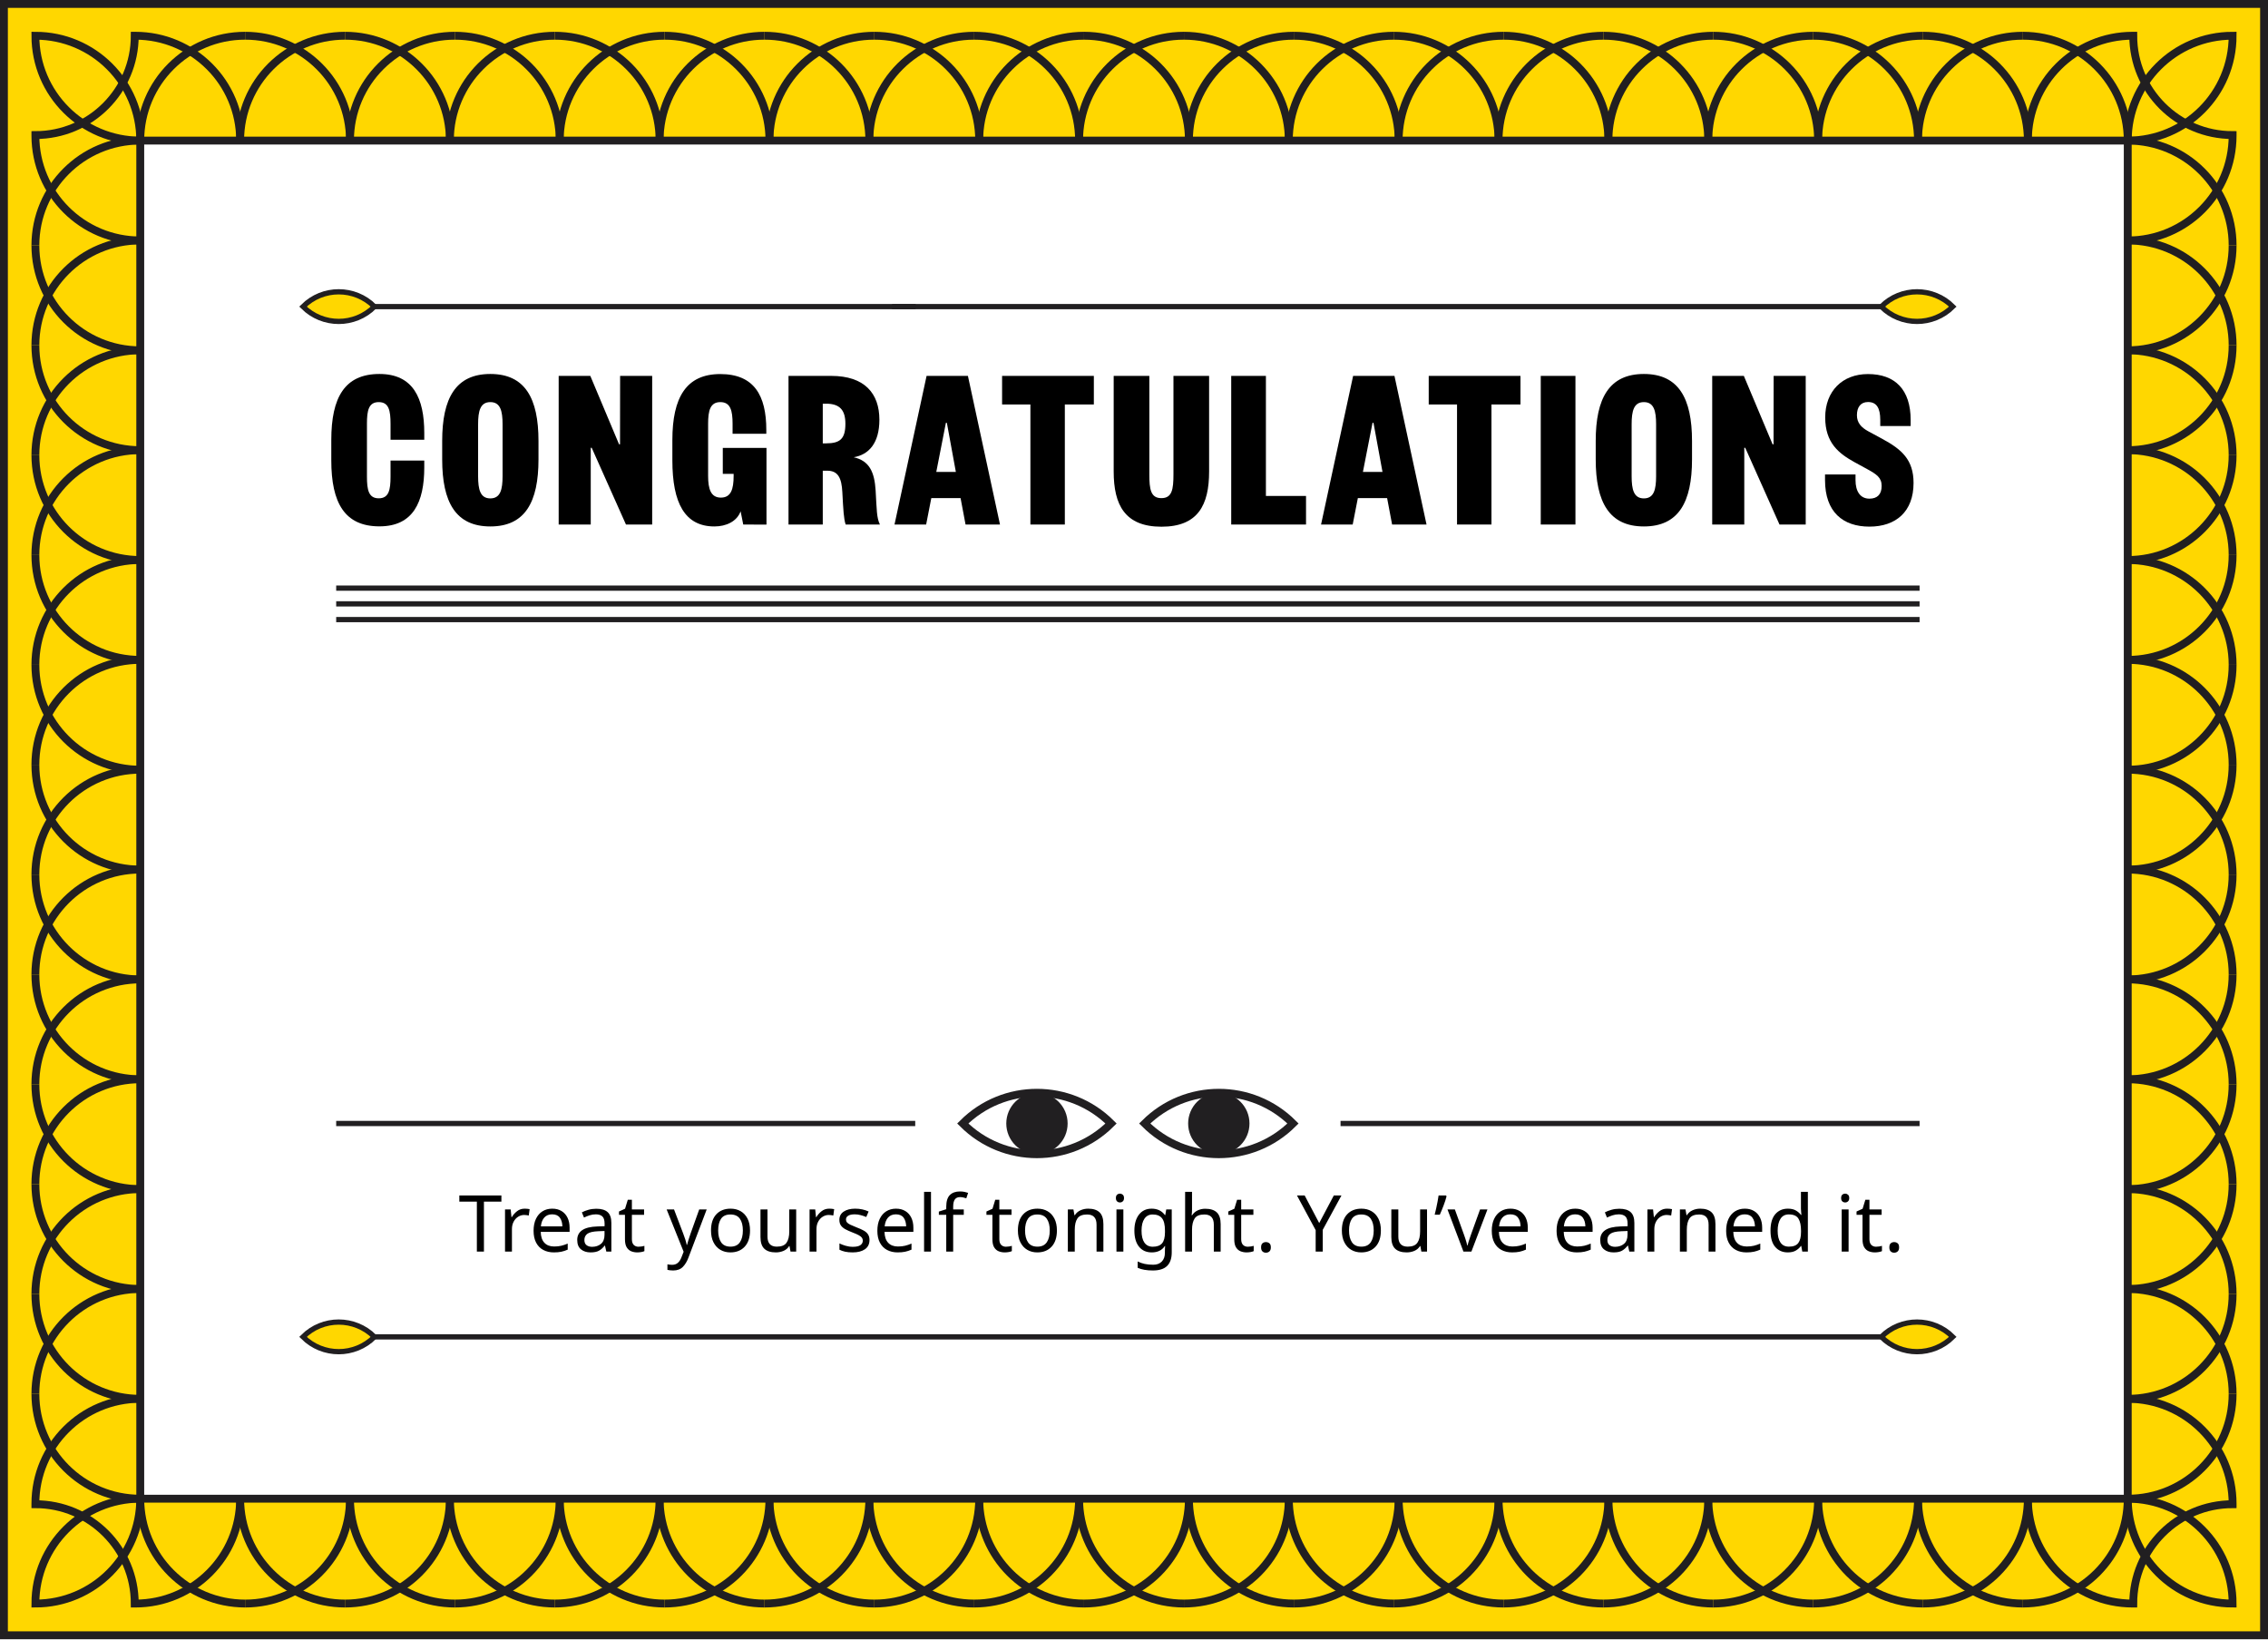
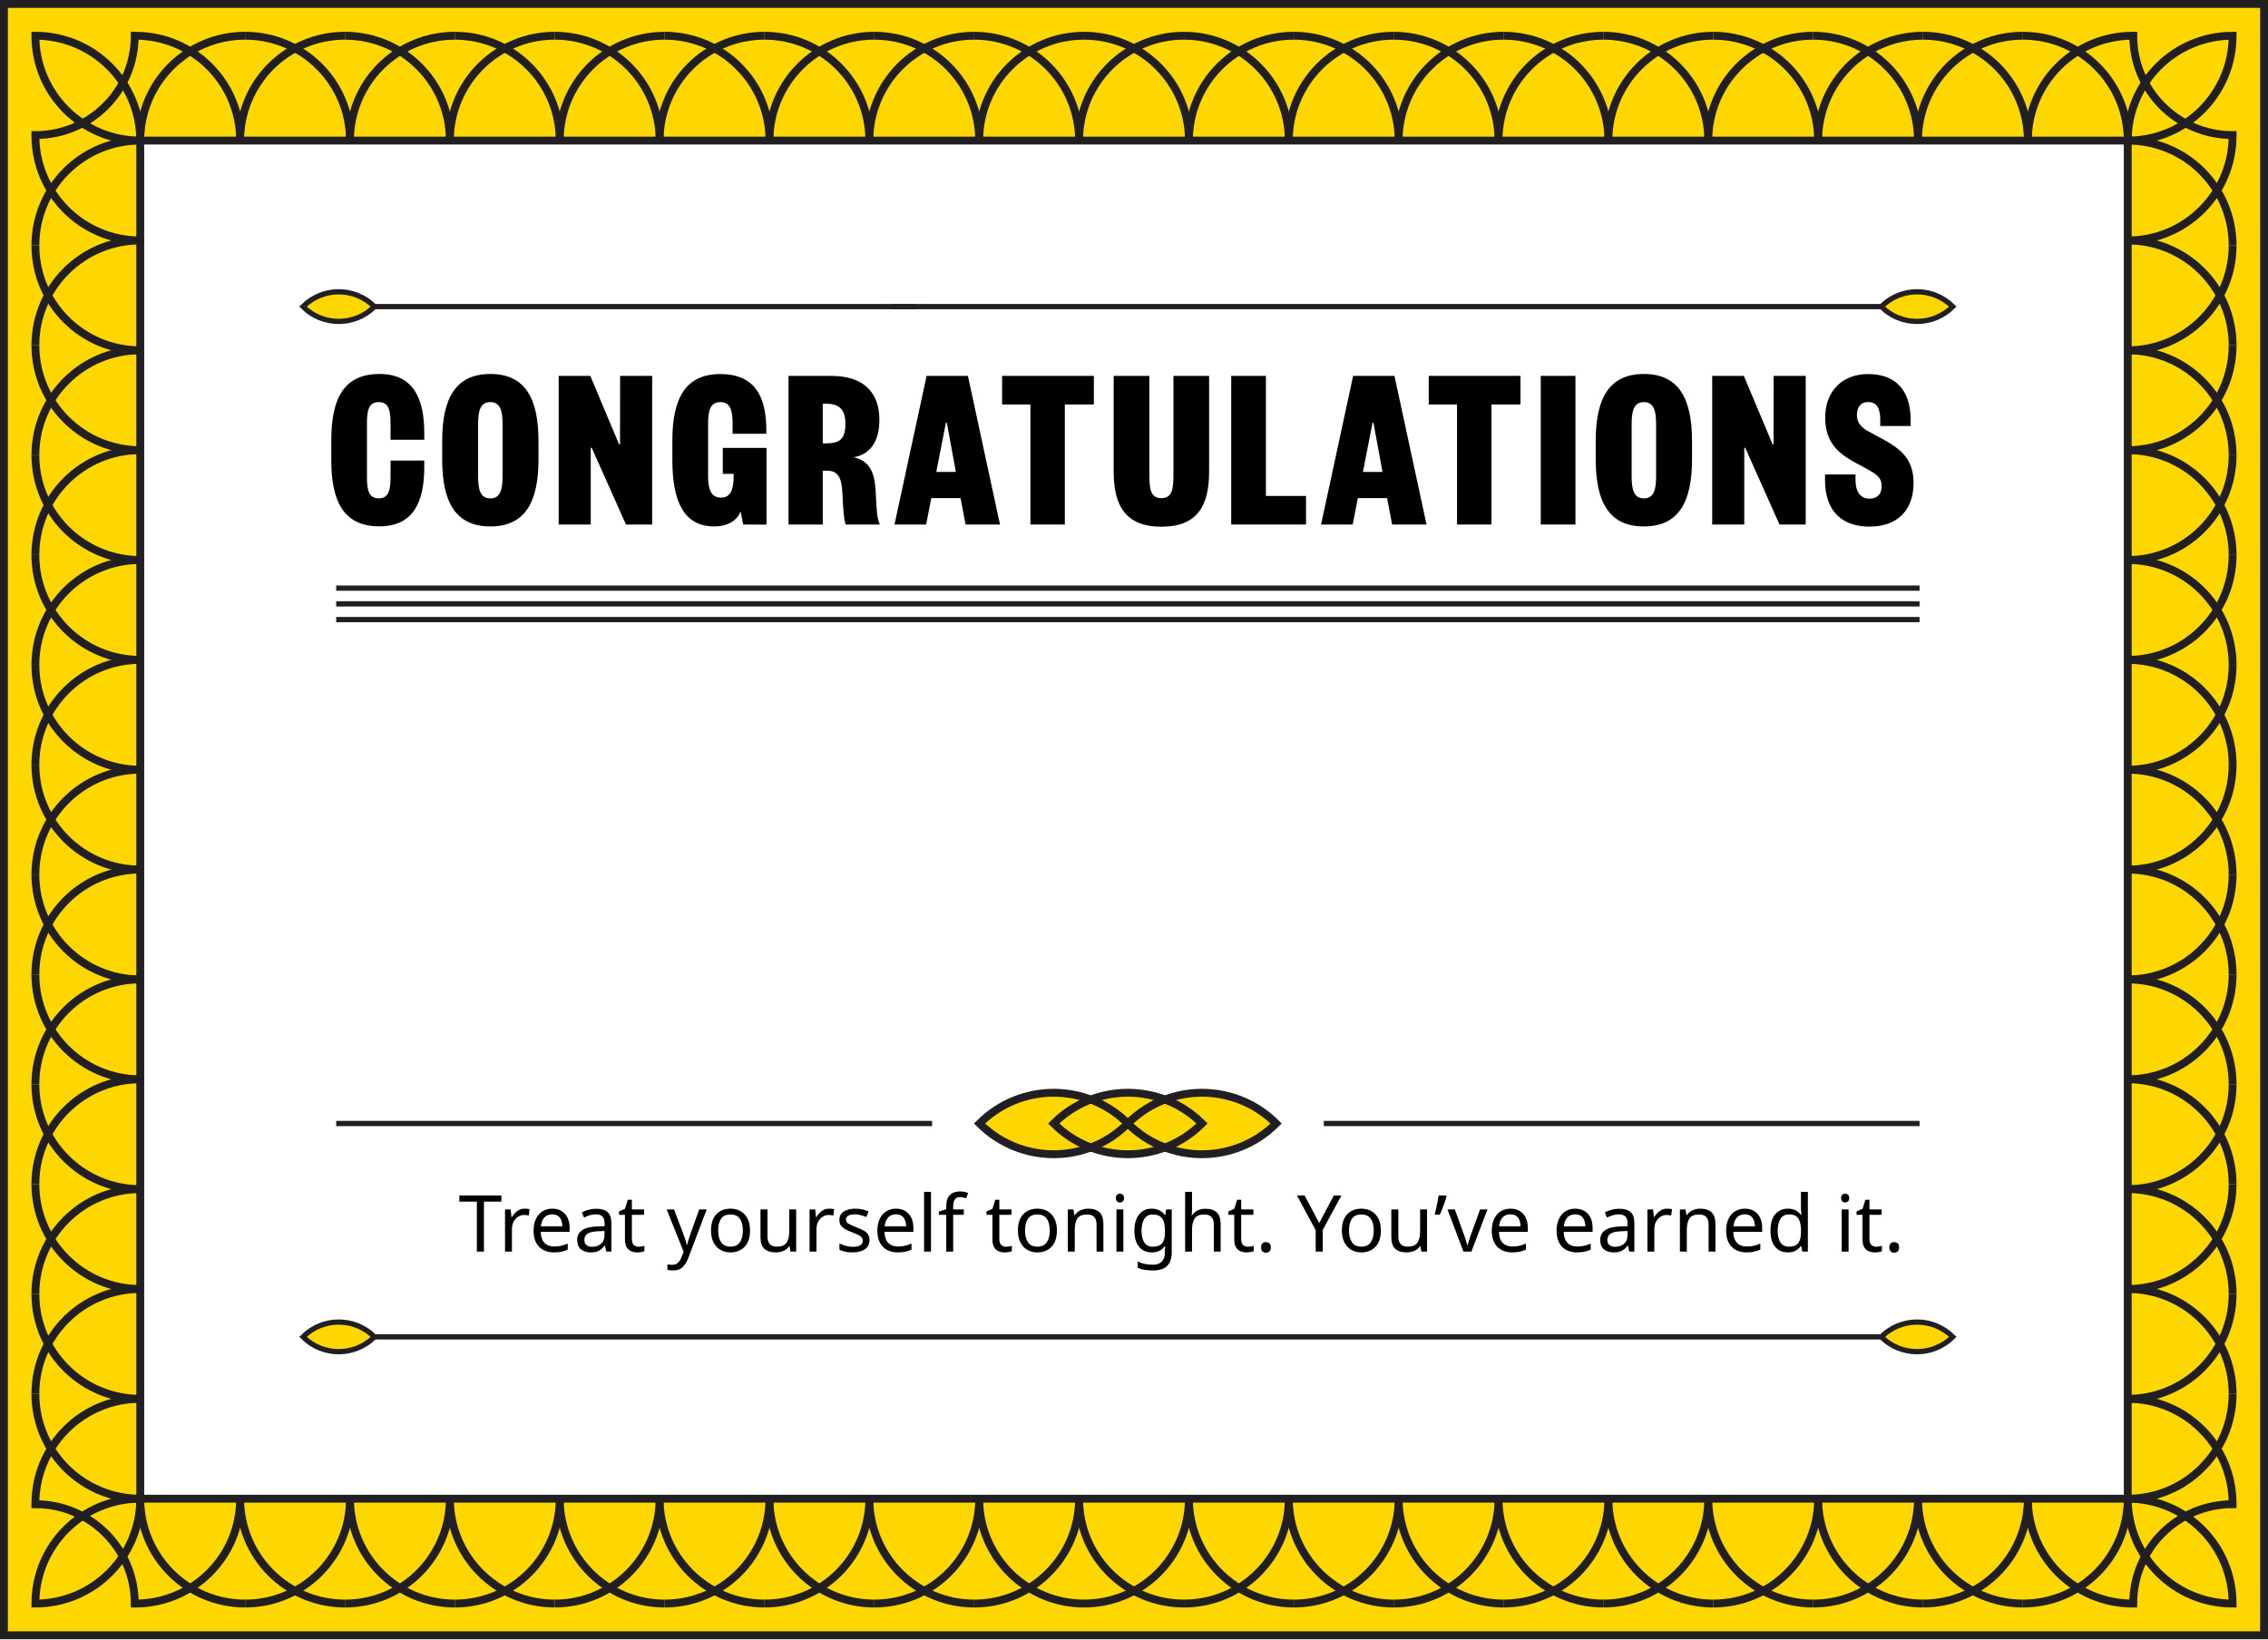
- <svg xmlns="http://www.w3.org/2000/svg" version="1.1" id="Layer_1" x="0px" y="0px" viewBox="0 0 2595.3 1876" style="enable-background:new 0 0 2595.3 1876;" xml:space="preserve">
+ <svg xmlns="http://www.w3.org/2000/svg" version="1.1" id="Layer_1" x="0px" y="0px" viewBox="338 -398 2595.3 1876" style="enable-background:new 338 -398 2595.3 1876;" xml:space="preserve">
  <style type="text/css">
	.st0{fill:#FFD700;stroke:#211F21;stroke-width:9;stroke-miterlimit:10;}
	.st1{fill:none;stroke:#211F21;stroke-width:9;stroke-miterlimit:10;}
	.st2{fill:#FFFFFF;stroke:#211F21;stroke-width:9;stroke-miterlimit:10;}
	.st3{fill:none;stroke:#211F21;stroke-width:6;stroke-miterlimit:10;}
	.st4{fill:#FFD700;stroke:#211F21;stroke-width:6;stroke-miterlimit:10;}
- 	.st5{fill:#211F21;}
+ 	.st5{fill:#FFD700;}
	.st6{fill:none;}
	.st7{font-family:'FoundersGrotesk-Bold';}
	.st8{font-size:90px;}
</style>
-   <rect x="4.5" y="4.5" class="st0" width="2586.3" height="1867" />
-   <g>
-     <g>
-       <g>
-         <g>
-           <g>
-             <g>
-               <g>
-                 <path class="st1" d="M394.8,1835.2c-66.3,0-120-53.7-120-120" />
-               </g>
-               <g>
-                 <path class="st1" d="M394.8,1835.2c66.3,0,120-53.7,120-120" />
-                 <path class="st1" d="M634.8,1835.2c-66.3,0-120-53.7-120-120" />
-               </g>
-               <g>
-                 <path class="st1" d="M634.8,1835.2c66.3,0,120-53.7,120-120" />
-                 <path class="st1" d="M874.8,1835.2c-66.3,0-120-53.7-120-120" />
-               </g>
-               <g>
-                 <path class="st1" d="M874.8,1835.2c66.3,0,120-53.7,120-120" />
-                 <path class="st1" d="M1114.8,1835.2c-66.3,0-120-53.7-120-120" />
-               </g>
-               <g>
-                 <path class="st1" d="M1114.8,1835.2c66.3,0,120-53.7,120-120" />
-                 <path class="st1" d="M1354.8,1835.2c-66.3,0-120-53.7-120-120" />
-               </g>
-               <g>
-                 <path class="st1" d="M1354.8,1835.2c66.3,0,120-53.7,120-120" />
-                 <path class="st1" d="M1594.8,1835.2c-66.3,0-120-53.7-120-120" />
-               </g>
-               <g>
-                 <path class="st1" d="M1594.8,1835.2c66.3,0,120-53.7,120-120" />
-               </g>
-             </g>
-             <g>
-               <g>
-                 <path class="st1" d="M280.5,1835.2c-66.3,0-120-53.7-120-120" />
-               </g>
-               <g>
-                 <path class="st1" d="M280.5,1835.2c66.3,0,120-53.7,120-120" />
-                 <path class="st1" d="M520.5,1835.2c-66.3,0-120-53.7-120-120" />
-               </g>
-               <g>
-                 <path class="st1" d="M520.5,1835.2c66.3,0,120-53.7,120-120" />
-                 <path class="st1" d="M760.5,1835.2c-66.3,0-120-53.7-120-120" />
-               </g>
-               <g>
-                 <path class="st1" d="M760.5,1835.2c66.3,0,120-53.7,120-120" />
-                 <path class="st1" d="M1000.5,1835.2c-66.3,0-120-53.7-120-120" />
-               </g>
-               <g>
-                 <path class="st1" d="M1000.5,1835.2c66.3,0,120-53.7,120-120" />
-                 <path class="st1" d="M1240.5,1835.2c-66.3,0-120-53.7-120-120" />
-               </g>
-               <g>
-                 <path class="st1" d="M1240.5,1835.2c66.3,0,120-53.7,120-120" />
-                 <path class="st1" d="M1480.5,1835.2c-66.3,0-120-53.7-120-120" />
-               </g>
-               <g>
-                 <path class="st1" d="M1480.5,1835.2c66.3,0,120-53.7,120-120" />
-                 <path class="st1" d="M1720.5,1835.2c-66.3,0-120-53.7-120-120" />
-               </g>
-             </g>
-           </g>
-           <g>
-             <g>
-               <g>
-                 <path class="st1" d="M40.5,635.2c0-66.3,53.7-120,120-120" />
-               </g>
-               <g>
-                 <path class="st1" d="M40.5,635.2c0,66.3,53.7,120,120,120" />
-                 <path class="st1" d="M40.5,875.2c0-66.3,53.7-120,120-120" />
-               </g>
-               <g>
-                 <path class="st1" d="M40.5,875.2c0,66.3,53.7,120,120,120" />
-                 <path class="st1" d="M40.5,1115.2c0-66.3,53.7-120,120-120" />
-               </g>
-               <g>
-                 <path class="st1" d="M40.5,1115.2c0,66.3,53.7,120,120,120" />
-                 <path class="st1" d="M40.5,1355.2c0-66.3,53.7-120,120-120" />
-               </g>
-               <g>
-                 <path class="st1" d="M40.5,1355.2c0,66.3,53.7,120,120,120" />
-                 <path class="st1" d="M40.5,1595.2c0-66.3,53.7-120,120-120" />
-               </g>
-               <g>
-                 <path class="st1" d="M40.5,1595.2c0,66.3,53.7,120,120,120" />
-               </g>
-             </g>
-             <g>
-               <g>
-                 <path class="st1" d="M40.5,520.9c0,66.3,53.7,120,120,120" />
-                 <path class="st1" d="M40.5,760.9c0-66.3,53.7-120,120-120" />
-               </g>
-               <g>
-                 <path class="st1" d="M40.5,760.9c0,66.3,53.7,120,120,120" />
-                 <path class="st1" d="M40.5,1000.9c0-66.3,53.7-120,120-120" />
-               </g>
-               <g>
-                 <path class="st1" d="M40.5,1000.9c0,66.3,53.7,120,120,120" />
-                 <path class="st1" d="M40.5,1240.9c0-66.3,53.7-120,120-120" />
-               </g>
-               <g>
-                 <path class="st1" d="M40.5,1240.9c0,66.3,53.7,120,120,120" />
-                 <path class="st1" d="M40.5,1480.9c0-66.3,53.7-120,120-120" />
-               </g>
-               <g>
-                 <path class="st1" d="M40.5,1480.9c0,66.3,53.7,120,120,120" />
-               </g>
-             </g>
-           </g>
-           <path class="st1" d="M274.8,1715.2c0,66.3-53.7,120-120,120h-0.6c0-62.8-50.9-113.7-113.7-113.7v-0.6c0-66.3,53.7-120,120-120" />
-           <path class="st1" d="M160.5,1715.2c-66.3,0-120,53.7-120,120C106.8,1835.2,160.5,1781.4,160.5,1715.2z" />
-         </g>
-         <g>
-           <path class="st1" d="M1834.8,1835.2c-66.3,0-120-53.7-120-120" />
-           <g>
-             <path class="st1" d="M1834.8,1835.2c66.3,0,120-53.7,120-120" />
-           </g>
-           <path class="st1" d="M1720.5,1835.2c66.3,0,120-53.7,120-120" />
-           <path class="st1" d="M1960.5,1835.2c-66.3,0-120-53.7-120-120" />
-         </g>
-         <path class="st1" d="M2074.8,1835.2c-66.3,0-120-53.7-120-120" />
-         <g>
-           <path class="st1" d="M2074.8,1835.2c66.3,0,120-53.7,120-120" />
-           <path class="st1" d="M2314.8,1835.2c-66.3,0-120-53.7-120-120" />
-         </g>
-         <path class="st1" d="M1960.5,1835.2c66.3,0,120-53.7,120-120" />
-         <path class="st1" d="M2200.5,1835.2c-66.3,0-120-53.7-120-120" />
-         <g>
-           <path class="st1" d="M2200.5,1835.2c66.3,0,120-53.7,120-120" />
-         </g>
-         <path class="st1" d="M2314.8,1835.2c66.3,0,120-53.7,120-120" />
-         <g>
-           <g>
-             <g>
-               <path class="st1" d="M2554.8,635.2c0-66.3-53.7-120-120-120" />
-             </g>
-             <g>
-               <path class="st1" d="M2554.8,635.2c0,66.3-53.7,120-120,120" />
-               <path class="st1" d="M2554.8,875.2c0-66.3-53.7-120-120-120" />
-             </g>
-             <g>
-               <path class="st1" d="M2554.8,875.2c0,66.3-53.7,120-120,120" />
-               <path class="st1" d="M2554.8,1115.2c0-66.3-53.7-120-120-120" />
-             </g>
-             <g>
-               <path class="st1" d="M2554.8,1115.2c0,66.3-53.7,120-120,120" />
-               <path class="st1" d="M2554.8,1355.2c0-66.3-53.7-120-120-120" />
-             </g>
-             <g>
-               <path class="st1" d="M2554.8,1355.2c0,66.3-53.7,120-120,120" />
-               <path class="st1" d="M2554.8,1595.2c0-66.3-53.7-120-120-120" />
-             </g>
-             <g>
-               <path class="st1" d="M2554.8,1595.2c0,66.3-53.7,120-120,120" />
-             </g>
-           </g>
-           <g>
-             <g>
-               <path class="st1" d="M2554.8,520.9c0,66.3-53.7,120-120,120" />
-               <path class="st1" d="M2554.8,760.9c0-66.3-53.7-120-120-120" />
-             </g>
-             <g>
-               <path class="st1" d="M2554.8,760.9c0,66.3-53.7,120-120,120" />
-               <path class="st1" d="M2554.8,1000.9c0-66.3-53.7-120-120-120" />
-             </g>
-             <g>
-               <path class="st1" d="M2554.8,1000.9c0,66.3-53.7,120-120,120" />
-               <path class="st1" d="M2554.8,1240.9c0-66.3-53.7-120-120-120" />
-             </g>
-             <g>
-               <path class="st1" d="M2554.8,1240.9c0,66.3-53.7,120-120,120" />
-               <path class="st1" d="M2554.8,1480.9c0-66.3-53.7-120-120-120" />
-             </g>
-             <g>
-               <path class="st1" d="M2554.8,1480.9c0,66.3-53.7,120-120,120" />
-             </g>
-           </g>
-         </g>
-         <path class="st1" d="M2320.5,1715.2c0,66.3,53.7,120,120,120h0.6c0-62.8,50.9-113.7,113.7-113.7v-0.6c0-66.3-53.7-120-120-120" />
-         <path class="st1" d="M2434.8,1715.2c66.3,0,120,53.7,120,120C2488.5,1835.2,2434.8,1781.4,2434.8,1715.2z" />
-       </g>
-     </g>
-     <g>
-       <g>
-         <g>
-           <g>
-             <path class="st1" d="M394.8,40.9c-66.3,0-120,53.7-120,120" />
-           </g>
-           <g>
-             <path class="st1" d="M394.8,40.9c66.3,0,120,53.7,120,120" />
-             <path class="st1" d="M634.8,40.9c-66.3,0-120,53.7-120,120" />
-           </g>
-           <g>
-             <path class="st1" d="M634.8,40.9c66.3,0,120,53.7,120,120" />
-             <path class="st1" d="M874.8,40.9c-66.3,0-120,53.7-120,120" />
-           </g>
-           <g>
-             <path class="st1" d="M874.8,40.9c66.3,0,120,53.7,120,120" />
-             <path class="st1" d="M1114.8,40.9c-66.3,0-120,53.7-120,120" />
-           </g>
-           <g>
-             <path class="st1" d="M1114.8,40.9c66.3,0,120,53.7,120,120" />
-             <path class="st1" d="M1354.8,40.9c-66.3,0-120,53.7-120,120" />
-           </g>
-           <g>
-             <path class="st1" d="M1354.8,40.9c66.3,0,120,53.7,120,120" />
-             <path class="st1" d="M1594.8,40.9c-66.3,0-120,53.7-120,120" />
-           </g>
-           <g>
-             <path class="st1" d="M1594.8,40.9c66.3,0,120,53.7,120,120" />
-           </g>
-         </g>
-         <g>
-           <g>
-             <path class="st1" d="M280.5,40.9c-66.3,0-120,53.7-120,120" />
-           </g>
-           <g>
-             <path class="st1" d="M280.5,40.9c66.3,0,120,53.7,120,120" />
-             <path class="st1" d="M520.5,40.9c-66.3,0-120,53.7-120,120" />
-           </g>
-           <g>
-             <path class="st1" d="M520.5,40.9c66.3,0,120,53.7,120,120" />
-             <path class="st1" d="M760.5,40.9c-66.3,0-120,53.7-120,120" />
-           </g>
-           <g>
-             <path class="st1" d="M760.5,40.9c66.3,0,120,53.7,120,120" />
-             <path class="st1" d="M1000.5,40.9c-66.3,0-120,53.7-120,120" />
-           </g>
-           <g>
-             <path class="st1" d="M1000.5,40.9c66.3,0,120,53.7,120,120" />
-             <path class="st1" d="M1240.5,40.9c-66.3,0-120,53.7-120,120" />
-           </g>
-           <g>
-             <path class="st1" d="M1240.5,40.9c66.3,0,120,53.7,120,120" />
-             <path class="st1" d="M1480.5,40.9c-66.3,0-120,53.7-120,120" />
-           </g>
-           <g>
-             <path class="st1" d="M1480.5,40.9c66.3,0,120,53.7,120,120" />
-             <path class="st1" d="M1720.5,40.9c-66.3,0-120,53.7-120,120" />
-           </g>
-         </g>
-       </g>
-       <path class="st1" d="M40.5,280.9c0-66.3,53.7-120,120-120" />
-       <path class="st1" d="M274.8,160.9c0-66.3-53.7-120-120-120h-0.6c0,62.8-50.9,113.7-113.7,113.7v0.6c0,66.3,53.7,120,120,120" />
-       <path class="st1" d="M160.5,160.9c-66.3,0-120-53.7-120-120C106.8,40.9,160.5,94.6,160.5,160.9z" />
-       <path class="st1" d="M1834.8,40.9c-66.3,0-120,53.7-120,120" />
-       <g>
-         <path class="st1" d="M1834.8,40.9c66.3,0,120,53.7,120,120" />
-       </g>
-       <path class="st1" d="M1720.5,40.9c66.3,0,120,53.7,120,120" />
-       <path class="st1" d="M1960.5,40.9c-66.3,0-120,53.7-120,120" />
-       <path class="st1" d="M2074.8,40.9c-66.3,0-120,53.7-120,120" />
-       <g>
-         <path class="st1" d="M2074.8,40.9c66.3,0,120,53.7,120,120" />
-         <path class="st1" d="M2314.8,40.9c-66.3,0-120,53.7-120,120" />
-       </g>
-       <path class="st1" d="M1960.5,40.9c66.3,0,120,53.7,120,120" />
-       <path class="st1" d="M2200.5,40.9c-66.3,0-120,53.7-120,120" />
-       <g>
-         <path class="st1" d="M2200.5,40.9c66.3,0,120,53.7,120,120" />
-       </g>
-       <path class="st1" d="M2314.8,40.9c66.3,0,120,53.7,120,120" />
-       <path class="st1" d="M2554.8,280.9c0-66.3-53.7-120-120-120" />
-       <path class="st1" d="M2320.5,160.9c0-66.3,53.7-120,120-120h0.6c0,62.8,50.9,113.7,113.7,113.7v0.6c0,66.3-53.7,120-120,120" />
-       <path class="st1" d="M2434.8,160.9c66.3,0,120-53.7,120-120C2488.5,40.9,2434.8,94.6,2434.8,160.9z" />
-     </g>
-     <g>
-       <path class="st1" d="M40.5,395.2c0-66.3,53.7-120,120-120" />
-     </g>
-     <path class="st1" d="M40.5,395.2c0,66.3,53.7,120,120,120" />
-     <path class="st1" d="M40.5,280.9c0,66.3,53.7,120,120,120" />
-     <path class="st1" d="M40.5,520.9c0-66.3,53.7-120,120-120" />
-     <g>
-       <path class="st1" d="M2554.8,395.2c0-66.3-53.7-120-120-120" />
-     </g>
-     <path class="st1" d="M2554.8,395.2c0,66.3-53.7,120-120,120" />
-     <path class="st1" d="M2554.8,280.9c0,66.3-53.7,120-120,120" />
-     <path class="st1" d="M2554.8,520.9c0-66.3-53.7-120-120-120" />
-   </g>
-   <rect x="160.5" y="160.9" class="st2" width="2274.3" height="1554.3" />
-   <g>
-     <path d="M419.9,545.5c0,15.1,1.9,24.8,13.5,24.8s13.5-9.7,13.5-24.8v-18.4h38.6v7.8c0,39.7-12.7,67.5-51.3,67.5   c-39.7,0-55.1-26.7-55.1-75.6v-23.2c0-48.9,15.4-75.6,55.1-75.6c38.6,0,51.3,27.8,51.3,67.5v7.8h-38.6V485   c0-15.1-1.9-24.8-13.5-24.8s-13.5,9.7-13.5,24.8V545.5z" />
-     <path d="M616.2,525.8c0,48.9-15.4,76.7-55.1,76.7c-39.7,0-55.1-27.8-55.1-76.7v-21.1c0-48.9,15.4-76.7,55.1-76.7   s55.1,27.8,55.1,76.7V525.8z M547.1,545c0,15.1,2.4,25.4,14,25.4s14-10.3,14-25.4v-59.4c0-15.1-2.4-25.4-14-25.4s-14,10.3-14,25.4   V545z" />
-     <path d="M709.6,430.2h36.7v170.1h-30l-39.2-87.8H676v87.8h-36.7V430.2h36.2l32.9,78.3h1.1L709.6,430.2L709.6,430.2z" />
-     <path d="M850.5,600.3l-3-15.1c-4.3,11.6-16.5,17.3-30,17.3c-33.8,0-48.1-26.7-48.1-75.6v-23.2c0-48.9,15.9-75.6,54.8-75.6   c38.6,0,52.7,24.3,52.7,64v4.3h-38.6V485c0-15.1-2.4-24.8-14-24.8s-14,9.7-14,24.8v59.7c0,15.1,3.2,24.8,14.6,24.8   c11.6,0,14.6-9.7,14.6-24.8v-2.4h-12.4v-29.7h50v87.8L850.5,600.3L850.5,600.3z" />
-     <path d="M967.7,600.3c-2.2-6.5-2.7-16.5-3.8-37c-0.8-16.2-4.9-24.6-17.3-24.6h-5.1v61.6h-39.2V430.2h48.9c38.1,0,55.1,20,55.1,50.2   c0,26.7-12.1,40-29.4,42.9c17.8,4,23.8,16.7,25.1,38.1c1.3,22.4,1.1,31.1,4.9,38.9L967.7,600.3L967.7,600.3z M945.3,507.4   c15.9,0,22.1-5.1,22.1-22.4c0-15.4-6.2-23-22.1-23h-3.8v45.4H945.3z" />
-     <path d="M1107.6,430.2l36.7,170.1h-39.4l-5.7-30.2h-33.5l-5.9,30.2h-36.2l36.7-170.1L1107.6,430.2L1107.6,430.2z M1071.4,540.1   h22.4l-10.3-56.2h-1.1L1071.4,540.1z" />
-     <path d="M1179.1,600.3V462.9h-32.4v-32.7h105v32.7h-33.2v137.4H1179.1z" />
-     <path d="M1274.4,539.6V430.2h40.8v112.6c0,17.3,1.6,27.3,13.8,27.3s13.8-10,13.8-27.3V430.2h40.8v109.4c0,38.3-12.7,63.2-54.5,63.2   S1274.4,577.9,1274.4,539.6z" />
-     <path d="M1448.6,430.2v137.4h45.9v32.7h-85.6V430.2H1448.6z" />
-     <path d="M1595.7,430.2l36.7,170.1H1593l-5.7-30.2h-33.5l-5.9,30.2h-36.2l36.7-170.1L1595.7,430.2L1595.7,430.2z M1559.6,540.1h22.4   l-10.3-56.2h-1.1L1559.6,540.1z" />
-     <path d="M1667.3,600.3V462.9h-32.4v-32.7h105v32.7h-33.2v137.4H1667.3z" />
-     <path d="M1802.8,430.2v170.1h-39.7V430.2H1802.8z" />
-     <path d="M1936.2,525.8c0,48.9-15.4,76.7-55.1,76.7s-55.1-27.8-55.1-76.7v-21.1c0-48.9,15.4-76.7,55.1-76.7s55.1,27.8,55.1,76.7   V525.8z M1867.1,545c0,15.1,2.4,25.4,14,25.4s14-10.3,14-25.4v-59.4c0-15.1-2.4-25.4-14-25.4s-14,10.3-14,25.4V545z" />
-     <path d="M2029.6,430.2h36.7v170.1h-30l-39.2-87.8h-1.1v87.8h-36.7V430.2h36.2l32.9,78.3h1.1L2029.6,430.2L2029.6,430.2z" />
-     <path d="M2123.3,542.8v6.8c0,12.7,5.4,21.1,15.9,21.1c9.2,0,14-5.1,14-14.6c0-9.7-6.2-13.5-16.5-19.2l-14.3-7.8   c-18.1-10-33.8-22.1-33.8-51.3c0-30.2,19.7-49.7,48.9-49.7c31.1,0,48.9,17.8,48.9,52.7v6.8h-34.8v-7c0-13.8-4.3-20.5-14-20.5   c-8.4,0-12.7,5.9-12.7,15.1c0,8.6,4.9,14,13,18.4l15.9,8.6c22.4,12.1,35.9,24,35.9,50.5c0,32.9-20.2,50-50.5,50   s-50.8-16.7-50.8-53.2V543h34.9V542.8z" />
-   </g>
-   <g>
-     <line class="st3" x1="384.7" y1="691.1" x2="2196.6" y2="691.1" />
-     <line class="st3" x1="384.7" y1="673.1" x2="2196.6" y2="673.1" />
-     <line class="st3" x1="384.7" y1="709.1" x2="2196.6" y2="709.1" />
-   </g>
-   <g>
-     <line class="st3" x1="346.7" y1="350.9" x2="1047.8" y2="350.9" />
-     <line class="st3" x1="2234.5" y1="350.9" x2="1020.8" y2="350.9" />
-     <g>
-       <path class="st4" d="M346.7,350.9c22.6-22.6,59.2-22.6,81.8,0C405.9,373.5,369.3,373.5,346.7,350.9z" />
-     </g>
-     <g>
-       <path class="st4" d="M2152.8,350.9c22.6-22.6,59.2-22.6,81.8,0C2212,373.5,2175.3,373.5,2152.8,350.9z" />
-     </g>
-   </g>
-   <g>
-     <line class="st3" x1="2234.5" y1="1530" x2="393.5" y2="1530" />
-     <g>
-       <path class="st4" d="M346.7,1530c22.6-22.6,59.2-22.6,81.8,0C405.9,1552.6,369.3,1552.6,346.7,1530z" />
-     </g>
-     <g>
-       <path class="st4" d="M2152.8,1530c22.6-22.6,59.2-22.6,81.8,0C2212,1552.6,2175.3,1552.6,2152.8,1530z" />
-     </g>
-   </g>
-   <g>
-     <line class="st3" x1="1047.3" y1="1285.8" x2="384.7" y2="1285.8" />
-     <line class="st3" x1="1534" y1="1285.8" x2="2196.6" y2="1285.8" />
-   </g>
-   <g>
-     <g>
-       <path class="st1" d="M1101.7,1285.8c46.9-46.9,122.8-46.9,169.7,0C1224.5,1332.7,1148.6,1332.7,1101.7,1285.8z" />
-       <circle class="st5" cx="1186.6" cy="1285.8" r="35.1" />
-     </g>
-     <g>
-       <path class="st1" d="M1309.9,1285.8c46.9-46.9,122.8-46.9,169.7,0C1432.7,1332.7,1356.7,1332.7,1309.9,1285.8z" />
-       <circle class="st5" cx="1394.7" cy="1285.8" r="35.1" />
-     </g>
-   </g>
-   <g>
-     <polyline class="st6" points="2271.1,1375.7 320.2,1375.7 320.2,1814.7 2271.1,1814.7  " />
-     <text transform="matrix(1 0 0 1 524.7142 1432.416)" class="st7 st8">Treat yourself tonight. You’ve earned it.</text>
+   <rect x="342.5" y="-393.5" class="st0" width="2586.3" height="1867" />
+   <g>
+     <g>
+       <g>
+         <g>
+           <g>
+             <g>
+               <g>
+                 <path class="st1" d="M732.8,1437.2c-66.3,0-120-53.7-120-120" />
+               </g>
+               <g>
+                 <path class="st1" d="M732.8,1437.2c66.3,0,120-53.7,120-120" />
+                 <path class="st1" d="M972.8,1437.2c-66.3,0-120-53.7-120-120" />
+               </g>
+               <g>
+                 <path class="st1" d="M972.8,1437.2c66.3,0,120-53.7,120-120" />
+                 <path class="st1" d="M1212.8,1437.2c-66.3,0-120-53.7-120-120" />
+               </g>
+               <g>
+                 <path class="st1" d="M1212.8,1437.2c66.3,0,120-53.7,120-120" />
+                 <path class="st1" d="M1452.8,1437.2c-66.3,0-120-53.7-120-120" />
+               </g>
+               <g>
+                 <path class="st1" d="M1452.8,1437.2c66.3,0,120-53.7,120-120" />
+                 <path class="st1" d="M1692.8,1437.2c-66.3,0-120-53.7-120-120" />
+               </g>
+               <g>
+                 <path class="st1" d="M1692.8,1437.2c66.3,0,120-53.7,120-120" />
+                 <path class="st1" d="M1932.8,1437.2c-66.3,0-120-53.7-120-120" />
+               </g>
+               <g>
+                 <path class="st1" d="M1932.8,1437.2c66.3,0,120-53.7,120-120" />
+               </g>
+             </g>
+             <g>
+               <g>
+                 <path class="st1" d="M618.5,1437.2c-66.3,0-120-53.7-120-120" />
+               </g>
+               <g>
+                 <path class="st1" d="M618.5,1437.2c66.3,0,120-53.7,120-120" />
+                 <path class="st1" d="M858.5,1437.2c-66.3,0-120-53.7-120-120" />
+               </g>
+               <g>
+                 <path class="st1" d="M858.5,1437.2c66.3,0,120-53.7,120-120" />
+                 <path class="st1" d="M1098.5,1437.2c-66.3,0-120-53.7-120-120" />
+               </g>
+               <g>
+                 <path class="st1" d="M1098.5,1437.2c66.3,0,120-53.7,120-120" />
+                 <path class="st1" d="M1338.5,1437.2c-66.3,0-120-53.7-120-120" />
+               </g>
+               <g>
+                 <path class="st1" d="M1338.5,1437.2c66.3,0,120-53.7,120-120" />
+                 <path class="st1" d="M1578.5,1437.2c-66.3,0-120-53.7-120-120" />
+               </g>
+               <g>
+                 <path class="st1" d="M1578.5,1437.2c66.3,0,120-53.7,120-120" />
+                 <path class="st1" d="M1818.5,1437.2c-66.3,0-120-53.7-120-120" />
+               </g>
+               <g>
+                 <path class="st1" d="M1818.5,1437.2c66.3,0,120-53.7,120-120" />
+                 <path class="st1" d="M2058.5,1437.2c-66.3,0-120-53.7-120-120" />
+               </g>
+             </g>
+           </g>
+           <g>
+             <g>
+               <g>
+                 <path class="st1" d="M378.5,237.2c0-66.3,53.7-120,120-120" />
+               </g>
+               <g>
+                 <path class="st1" d="M378.5,237.2c0,66.3,53.7,120,120,120" />
+                 <path class="st1" d="M378.5,477.2c0-66.3,53.7-120,120-120" />
+               </g>
+               <g>
+                 <path class="st1" d="M378.5,477.2c0,66.3,53.7,120,120,120" />
+                 <path class="st1" d="M378.5,717.2c0-66.3,53.7-120,120-120" />
+               </g>
+               <g>
+                 <path class="st1" d="M378.5,717.2c0,66.3,53.7,120,120,120" />
+                 <path class="st1" d="M378.5,957.2c0-66.3,53.7-120,120-120" />
+               </g>
+               <g>
+                 <path class="st1" d="M378.5,957.2c0,66.3,53.7,120,120,120" />
+                 <path class="st1" d="M378.5,1197.2c0-66.3,53.7-120,120-120" />
+               </g>
+               <g>
+                 <path class="st1" d="M378.5,1197.2c0,66.3,53.7,120,120,120" />
+               </g>
+             </g>
+             <g>
+               <g>
+                 <path class="st1" d="M378.5,122.9c0,66.3,53.7,120,120,120" />
+                 <path class="st1" d="M378.5,362.9c0-66.3,53.7-120,120-120" />
+               </g>
+               <g>
+                 <path class="st1" d="M378.5,362.9c0,66.3,53.7,120,120,120" />
+                 <path class="st1" d="M378.5,602.9c0-66.3,53.7-120,120-120" />
+               </g>
+               <g>
+                 <path class="st1" d="M378.5,602.9c0,66.3,53.7,120,120,120" />
+                 <path class="st1" d="M378.5,842.9c0-66.3,53.7-120,120-120" />
+               </g>
+               <g>
+                 <path class="st1" d="M378.5,842.9c0,66.3,53.7,120,120,120" />
+                 <path class="st1" d="M378.5,1082.9c0-66.3,53.7-120,120-120" />
+               </g>
+               <g>
+                 <path class="st1" d="M378.5,1082.9c0,66.3,53.7,120,120,120" />
+               </g>
+             </g>
+           </g>
+           <path class="st1" d="M612.8,1317.2c0,66.3-53.7,120-120,120h-0.6c0-62.8-50.9-113.7-113.7-113.7v-0.6c0-66.3,53.7-120,120-120" />
+           <path class="st1" d="M498.5,1317.2c-66.3,0-120,53.7-120,120C444.8,1437.2,498.5,1383.4,498.5,1317.2z" />
+         </g>
+         <g>
+           <path class="st1" d="M2172.8,1437.2c-66.3,0-120-53.7-120-120" />
+           <g>
+             <path class="st1" d="M2172.8,1437.2c66.3,0,120-53.7,120-120" />
+           </g>
+           <path class="st1" d="M2058.5,1437.2c66.3,0,120-53.7,120-120" />
+           <path class="st1" d="M2298.5,1437.2c-66.3,0-120-53.7-120-120" />
+         </g>
+         <path class="st1" d="M2412.8,1437.2c-66.3,0-120-53.7-120-120" />
+         <g>
+           <path class="st1" d="M2412.8,1437.2c66.3,0,120-53.7,120-120" />
+           <path class="st1" d="M2652.8,1437.2c-66.3,0-120-53.7-120-120" />
+         </g>
+         <path class="st1" d="M2298.5,1437.2c66.3,0,120-53.7,120-120" />
+         <path class="st1" d="M2538.5,1437.2c-66.3,0-120-53.7-120-120" />
+         <g>
+           <path class="st1" d="M2538.5,1437.2c66.3,0,120-53.7,120-120" />
+         </g>
+         <path class="st1" d="M2652.8,1437.2c66.3,0,120-53.7,120-120" />
+         <g>
+           <g>
+             <g>
+               <path class="st1" d="M2892.8,237.2c0-66.3-53.7-120-120-120" />
+             </g>
+             <g>
+               <path class="st1" d="M2892.8,237.2c0,66.3-53.7,120-120,120" />
+               <path class="st1" d="M2892.8,477.2c0-66.3-53.7-120-120-120" />
+             </g>
+             <g>
+               <path class="st1" d="M2892.8,477.2c0,66.3-53.7,120-120,120" />
+               <path class="st1" d="M2892.8,717.2c0-66.3-53.7-120-120-120" />
+             </g>
+             <g>
+               <path class="st1" d="M2892.8,717.2c0,66.3-53.7,120-120,120" />
+               <path class="st1" d="M2892.8,957.2c0-66.3-53.7-120-120-120" />
+             </g>
+             <g>
+               <path class="st1" d="M2892.8,957.2c0,66.3-53.7,120-120,120" />
+               <path class="st1" d="M2892.8,1197.2c0-66.3-53.7-120-120-120" />
+             </g>
+             <g>
+               <path class="st1" d="M2892.8,1197.2c0,66.3-53.7,120-120,120" />
+             </g>
+           </g>
+           <g>
+             <g>
+               <path class="st1" d="M2892.8,122.9c0,66.3-53.7,120-120,120" />
+               <path class="st1" d="M2892.8,362.9c0-66.3-53.7-120-120-120" />
+             </g>
+             <g>
+               <path class="st1" d="M2892.8,362.9c0,66.3-53.7,120-120,120" />
+               <path class="st1" d="M2892.8,602.9c0-66.3-53.7-120-120-120" />
+             </g>
+             <g>
+               <path class="st1" d="M2892.8,602.9c0,66.3-53.7,120-120,120" />
+               <path class="st1" d="M2892.8,842.9c0-66.3-53.7-120-120-120" />
+             </g>
+             <g>
+               <path class="st1" d="M2892.8,842.9c0,66.3-53.7,120-120,120" />
+               <path class="st1" d="M2892.8,1082.9c0-66.3-53.7-120-120-120" />
+             </g>
+             <g>
+               <path class="st1" d="M2892.8,1082.9c0,66.3-53.7,120-120,120" />
+             </g>
+           </g>
+         </g>
+         <path class="st1" d="M2658.5,1317.2c0,66.3,53.7,120,120,120h0.6c0-62.8,50.9-113.7,113.7-113.7v-0.6c0-66.3-53.7-120-120-120" />
+         <path class="st1" d="M2772.8,1317.2c66.3,0,120,53.7,120,120C2826.5,1437.2,2772.8,1383.4,2772.8,1317.2z" />
+       </g>
+     </g>
+     <g>
+       <g>
+         <g>
+           <g>
+             <path class="st1" d="M732.8-357.1c-66.3,0-120,53.7-120,120" />
+           </g>
+           <g>
+             <path class="st1" d="M732.8-357.1c66.3,0,120,53.7,120,120" />
+             <path class="st1" d="M972.8-357.1c-66.3,0-120,53.7-120,120" />
+           </g>
+           <g>
+             <path class="st1" d="M972.8-357.1c66.3,0,120,53.7,120,120" />
+             <path class="st1" d="M1212.8-357.1c-66.3,0-120,53.7-120,120" />
+           </g>
+           <g>
+             <path class="st1" d="M1212.8-357.1c66.3,0,120,53.7,120,120" />
+             <path class="st1" d="M1452.8-357.1c-66.3,0-120,53.7-120,120" />
+           </g>
+           <g>
+             <path class="st1" d="M1452.8-357.1c66.3,0,120,53.7,120,120" />
+             <path class="st1" d="M1692.8-357.1c-66.3,0-120,53.7-120,120" />
+           </g>
+           <g>
+             <path class="st1" d="M1692.8-357.1c66.3,0,120,53.7,120,120" />
+             <path class="st1" d="M1932.8-357.1c-66.3,0-120,53.7-120,120" />
+           </g>
+           <g>
+             <path class="st1" d="M1932.8-357.1c66.3,0,120,53.7,120,120" />
+           </g>
+         </g>
+         <g>
+           <g>
+             <path class="st1" d="M618.5-357.1c-66.3,0-120,53.7-120,120" />
+           </g>
+           <g>
+             <path class="st1" d="M618.5-357.1c66.3,0,120,53.7,120,120" />
+             <path class="st1" d="M858.5-357.1c-66.3,0-120,53.7-120,120" />
+           </g>
+           <g>
+             <path class="st1" d="M858.5-357.1c66.3,0,120,53.7,120,120" />
+             <path class="st1" d="M1098.5-357.1c-66.3,0-120,53.7-120,120" />
+           </g>
+           <g>
+             <path class="st1" d="M1098.5-357.1c66.3,0,120,53.7,120,120" />
+             <path class="st1" d="M1338.5-357.1c-66.3,0-120,53.7-120,120" />
+           </g>
+           <g>
+             <path class="st1" d="M1338.5-357.1c66.3,0,120,53.7,120,120" />
+             <path class="st1" d="M1578.5-357.1c-66.3,0-120,53.7-120,120" />
+           </g>
+           <g>
+             <path class="st1" d="M1578.5-357.1c66.3,0,120,53.7,120,120" />
+             <path class="st1" d="M1818.5-357.1c-66.3,0-120,53.7-120,120" />
+           </g>
+           <g>
+             <path class="st1" d="M1818.5-357.1c66.3,0,120,53.7,120,120" />
+             <path class="st1" d="M2058.5-357.1c-66.3,0-120,53.7-120,120" />
+           </g>
+         </g>
+       </g>
+       <path class="st1" d="M378.5-117.1c0-66.3,53.7-120,120-120" />
+       <path class="st1" d="M612.8-237.1c0-66.3-53.7-120-120-120h-0.6c0,62.8-50.9,113.7-113.7,113.7v0.6c0,66.3,53.7,120,120,120" />
+       <path class="st1" d="M498.5-237.1c-66.3,0-120-53.7-120-120C444.8-357.1,498.5-303.4,498.5-237.1z" />
+       <path class="st1" d="M2172.8-357.1c-66.3,0-120,53.7-120,120" />
+       <g>
+         <path class="st1" d="M2172.8-357.1c66.3,0,120,53.7,120,120" />
+       </g>
+       <path class="st1" d="M2058.5-357.1c66.3,0,120,53.7,120,120" />
+       <path class="st1" d="M2298.5-357.1c-66.3,0-120,53.7-120,120" />
+       <path class="st1" d="M2412.8-357.1c-66.3,0-120,53.7-120,120" />
+       <g>
+         <path class="st1" d="M2412.8-357.1c66.3,0,120,53.7,120,120" />
+         <path class="st1" d="M2652.8-357.1c-66.3,0-120,53.7-120,120" />
+       </g>
+       <path class="st1" d="M2298.5-357.1c66.3,0,120,53.7,120,120" />
+       <path class="st1" d="M2538.5-357.1c-66.3,0-120,53.7-120,120" />
+       <g>
+         <path class="st1" d="M2538.5-357.1c66.3,0,120,53.7,120,120" />
+       </g>
+       <path class="st1" d="M2652.8-357.1c66.3,0,120,53.7,120,120" />
+       <path class="st1" d="M2892.8-117.1c0-66.3-53.7-120-120-120" />
+       <path class="st1" d="M2658.5-237.1c0-66.3,53.7-120,120-120h0.6c0,62.8,50.9,113.7,113.7,113.7v0.6c0,66.3-53.7,120-120,120" />
+       <path class="st1" d="M2772.8-237.1c66.3,0,120-53.7,120-120C2826.5-357.1,2772.8-303.4,2772.8-237.1z" />
+     </g>
+     <g>
+       <path class="st1" d="M378.5-2.8c0-66.3,53.7-120,120-120" />
+     </g>
+     <path class="st1" d="M378.5-2.8c0,66.3,53.7,120,120,120" />
+     <path class="st1" d="M378.5-117.1c0,66.3,53.7,120,120,120" />
+     <path class="st1" d="M378.5,122.9c0-66.3,53.7-120,120-120" />
+     <g>
+       <path class="st1" d="M2892.8-2.8c0-66.3-53.7-120-120-120" />
+     </g>
+     <path class="st1" d="M2892.8-2.8c0,66.3-53.7,120-120,120" />
+     <path class="st1" d="M2892.8-117.1c0,66.3-53.7,120-120,120" />
+     <path class="st1" d="M2892.8,122.9c0-66.3-53.7-120-120-120" />
+   </g>
+   <rect x="498.5" y="-237.1" class="st2" width="2274.3" height="1554.3" />
+   <g>
+     <path d="M757.9,147.5c0,15.1,1.9,24.8,13.5,24.8c11.6,0,13.5-9.7,13.5-24.8v-18.4h38.6v7.8c0,39.7-12.7,67.5-51.3,67.5   c-39.7,0-55.1-26.7-55.1-75.6v-23.2c0-48.9,15.4-75.6,55.1-75.6c38.6,0,51.3,27.8,51.3,67.5v7.8h-38.6V87   c0-15.1-1.9-24.8-13.5-24.8c-11.6,0-13.5,9.7-13.5,24.8V147.5z" />
+     <path d="M954.2,127.8c0,48.9-15.4,76.7-55.1,76.7c-39.7,0-55.1-27.8-55.1-76.7v-21.1c0-48.9,15.4-76.7,55.1-76.7   s55.1,27.8,55.1,76.7V127.8z M885.1,147c0,15.1,2.4,25.4,14,25.4s14-10.3,14-25.4V87.6c0-15.1-2.4-25.4-14-25.4s-14,10.3-14,25.4   V147z" />
+     <path d="M1047.6,32.2h36.7v170.1h-30l-39.2-87.8h-1.1v87.8h-36.7V32.2h36.2l32.9,78.3h1.1L1047.6,32.2L1047.6,32.2z" />
+     <path d="M1188.5,202.3l-3-15.1c-4.3,11.6-16.5,17.3-30,17.3c-33.8,0-48.1-26.7-48.1-75.6v-23.2c0-48.9,15.9-75.6,54.8-75.6   c38.6,0,52.7,24.3,52.7,64v4.3h-38.6V87c0-15.1-2.4-24.8-14-24.8s-14,9.7-14,24.8v59.7c0,15.1,3.2,24.8,14.6,24.8   c11.6,0,14.6-9.7,14.6-24.8v-2.4h-12.4v-29.7h50v87.8L1188.5,202.3L1188.5,202.3z" />
+     <path d="M1305.7,202.3c-2.2-6.5-2.7-16.5-3.8-37c-0.8-16.2-4.9-24.6-17.3-24.6h-5.1v61.6h-39.2V32.2h48.9c38.1,0,55.1,20,55.1,50.2   c0,26.7-12.1,40-29.4,42.9c17.8,4,23.8,16.7,25.1,38.1c1.3,22.4,1.1,31.1,4.9,38.9L1305.7,202.3L1305.7,202.3z M1283.3,109.4   c15.9,0,22.1-5.1,22.1-22.4c0-15.4-6.2-23-22.1-23h-3.8v45.4H1283.3z" />
+     <path d="M1445.6,32.2l36.7,170.1h-39.4l-5.7-30.2h-33.5l-5.9,30.2h-36.2l36.7-170.1L1445.6,32.2L1445.6,32.2z M1409.4,142.1h22.4   l-10.3-56.2h-1.1L1409.4,142.1z" />
+     <path d="M1517.1,202.3V64.9h-32.4V32.2h105v32.7h-33.2v137.4H1517.1z" />
+     <path d="M1612.4,141.6V32.2h40.8v112.6c0,17.3,1.6,27.3,13.8,27.3s13.8-10,13.8-27.3V32.2h40.8v109.4c0,38.3-12.7,63.2-54.5,63.2   S1612.4,179.9,1612.4,141.6z" />
+     <path d="M1786.6,32.2v137.4h45.9v32.7h-85.6V32.2H1786.6z" />
+     <path d="M1933.7,32.2l36.7,170.1H1931l-5.7-30.2h-33.5l-5.9,30.2h-36.2l36.7-170.1L1933.7,32.2L1933.7,32.2z M1897.6,142.1h22.4   l-10.3-56.2h-1.1L1897.6,142.1z" />
+     <path d="M2005.3,202.3V64.9h-32.4V32.2h105v32.7h-33.2v137.4H2005.3z" />
+     <path d="M2140.8,32.2v170.1h-39.7V32.2H2140.8z" />
+     <path d="M2274.2,127.8c0,48.9-15.4,76.7-55.1,76.7c-39.7,0-55.1-27.8-55.1-76.7v-21.1c0-48.9,15.4-76.7,55.1-76.7   c39.7,0,55.1,27.8,55.1,76.7V127.8z M2205.1,147c0,15.1,2.4,25.4,14,25.4c11.6,0,14-10.3,14-25.4V87.6c0-15.1-2.4-25.4-14-25.4   c-11.6,0-14,10.3-14,25.4V147z" />
+     <path d="M2367.6,32.2h36.7v170.1h-30l-39.2-87.8h-1.1v87.8h-36.7V32.2h36.2l32.9,78.3h1.1L2367.6,32.2L2367.6,32.2z" />
+     <path d="M2461.3,144.8v6.8c0,12.7,5.4,21.1,15.9,21.1c9.2,0,14-5.1,14-14.6c0-9.7-6.2-13.5-16.5-19.2l-14.3-7.8   c-18.1-10-33.8-22.1-33.8-51.3c0-30.2,19.7-49.7,48.9-49.7c31.1,0,48.9,17.8,48.9,52.7v6.8h-34.8v-7c0-13.8-4.3-20.5-14-20.5   c-8.4,0-12.7,5.9-12.7,15.1c0,8.6,4.9,14,13,18.4l15.9,8.6c22.4,12.1,35.9,24,35.9,50.5c0,32.9-20.2,50-50.5,50   s-50.8-16.7-50.8-53.2V145h34.9L2461.3,144.8L2461.3,144.8z" />
+   </g>
+   <g>
+     <line class="st3" x1="722.7" y1="293.1" x2="2534.6" y2="293.1" />
+     <line class="st3" x1="722.7" y1="275.1" x2="2534.6" y2="275.1" />
+     <line class="st3" x1="722.7" y1="311.1" x2="2534.6" y2="311.1" />
+   </g>
+   <g>
+     <line class="st3" x1="684.7" y1="-47.1" x2="1385.8" y2="-47.1" />
+     <line class="st3" x1="2572.5" y1="-47.1" x2="1358.8" y2="-47.1" />
+     <g>
+       <path class="st4" d="M684.7-47.1c22.6-22.6,59.2-22.6,81.8,0C743.9-24.5,707.3-24.5,684.7-47.1z" />
+     </g>
+     <g>
+       <path class="st4" d="M2490.8-47.1c22.6-22.6,59.2-22.6,81.8,0C2550-24.5,2513.3-24.5,2490.8-47.1z" />
+     </g>
+   </g>
+   <g>
+     <line class="st3" x1="2572.5" y1="1132" x2="731.5" y2="1132" />
+     <g>
+       <path class="st4" d="M684.7,1132c22.6-22.6,59.2-22.6,81.8,0C743.9,1154.6,707.3,1154.6,684.7,1132z" />
+     </g>
+     <g>
+       <path class="st4" d="M2490.8,1132c22.6-22.6,59.2-22.6,81.8,0C2550,1154.6,2513.3,1154.6,2490.8,1132z" />
+     </g>
+   </g>
+   <g>
+     <line class="st3" x1="1404.6" y1="887.8" x2="722.7" y2="887.8" />
+     <line class="st3" x1="1852.8" y1="887.8" x2="2534.6" y2="887.8" />
+   </g>
+   <g>
+     <path class="st5" d="M1798.3,887.8c-34.4-34.4-84.5-43.6-127.3-27.4c-27.3-10.3-57.6-10.3-84.8,0c-42.8-16.1-92.8-7-127.3,27.4   c34.4,34.4,84.5,43.6,127.3,27.5c27.3,10.3,57.6,10.3,84.8,0C1713.8,931.4,1763.9,922.2,1798.3,887.8z" />
+     <g>
+       <path class="st1" d="M1458.9,887.8c46.9-46.9,122.8-46.9,169.7,0C1581.8,934.7,1505.9,934.7,1458.9,887.8z" />
+     </g>
+     <g>
+       <path class="st1" d="M1543.8,887.8c46.9-46.9,122.8-46.9,169.7,0C1666.6,934.7,1590.6,934.7,1543.8,887.8z" />
+     </g>
+     <g>
+       <path class="st1" d="M1628.6,887.8c46.9-46.9,122.8-46.9,169.7,0C1751.4,934.7,1675.4,934.7,1628.6,887.8z" />
+     </g>
+   </g>
+   <g>
+     <polyline class="st6" points="2609.1,977.7 658.2,977.7 658.2,1416.7 2609.1,1416.7  " />
+     <text transform="matrix(1 0 0 1 862.7142 1034.416)" class="st7 st8">Treat yourself tonight. You’ve earned it.</text>
  </g>
</svg>
